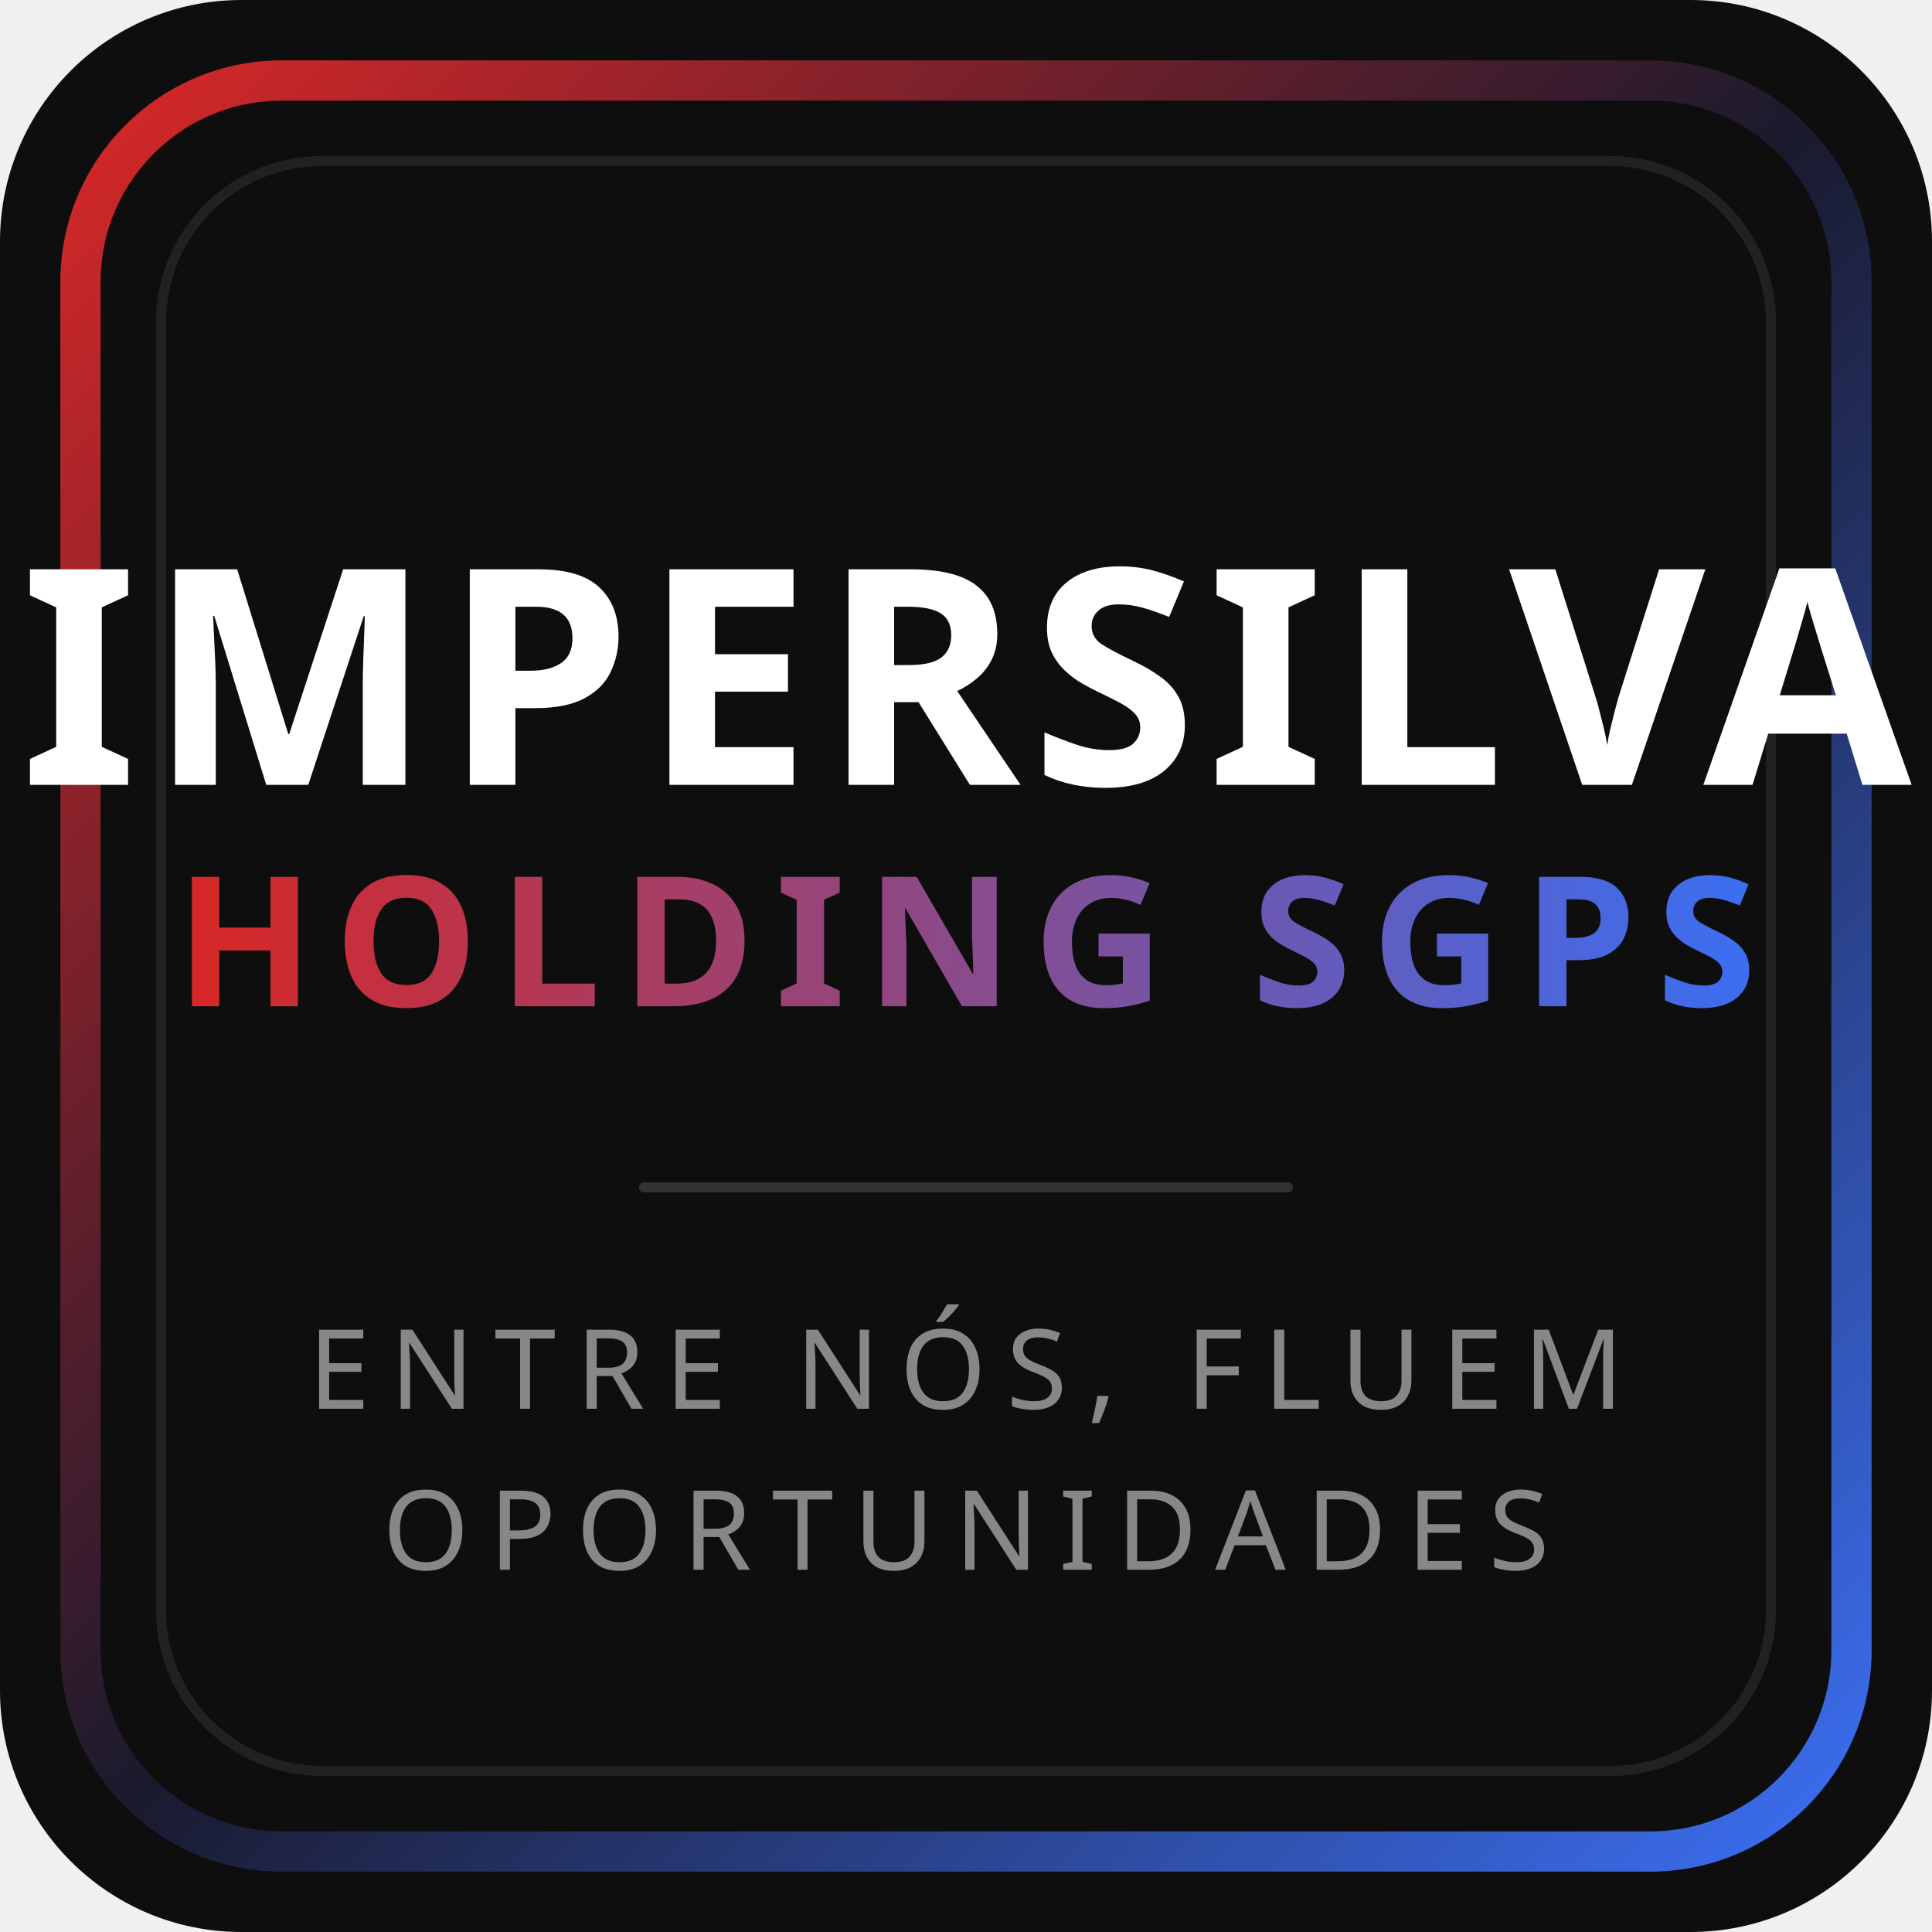
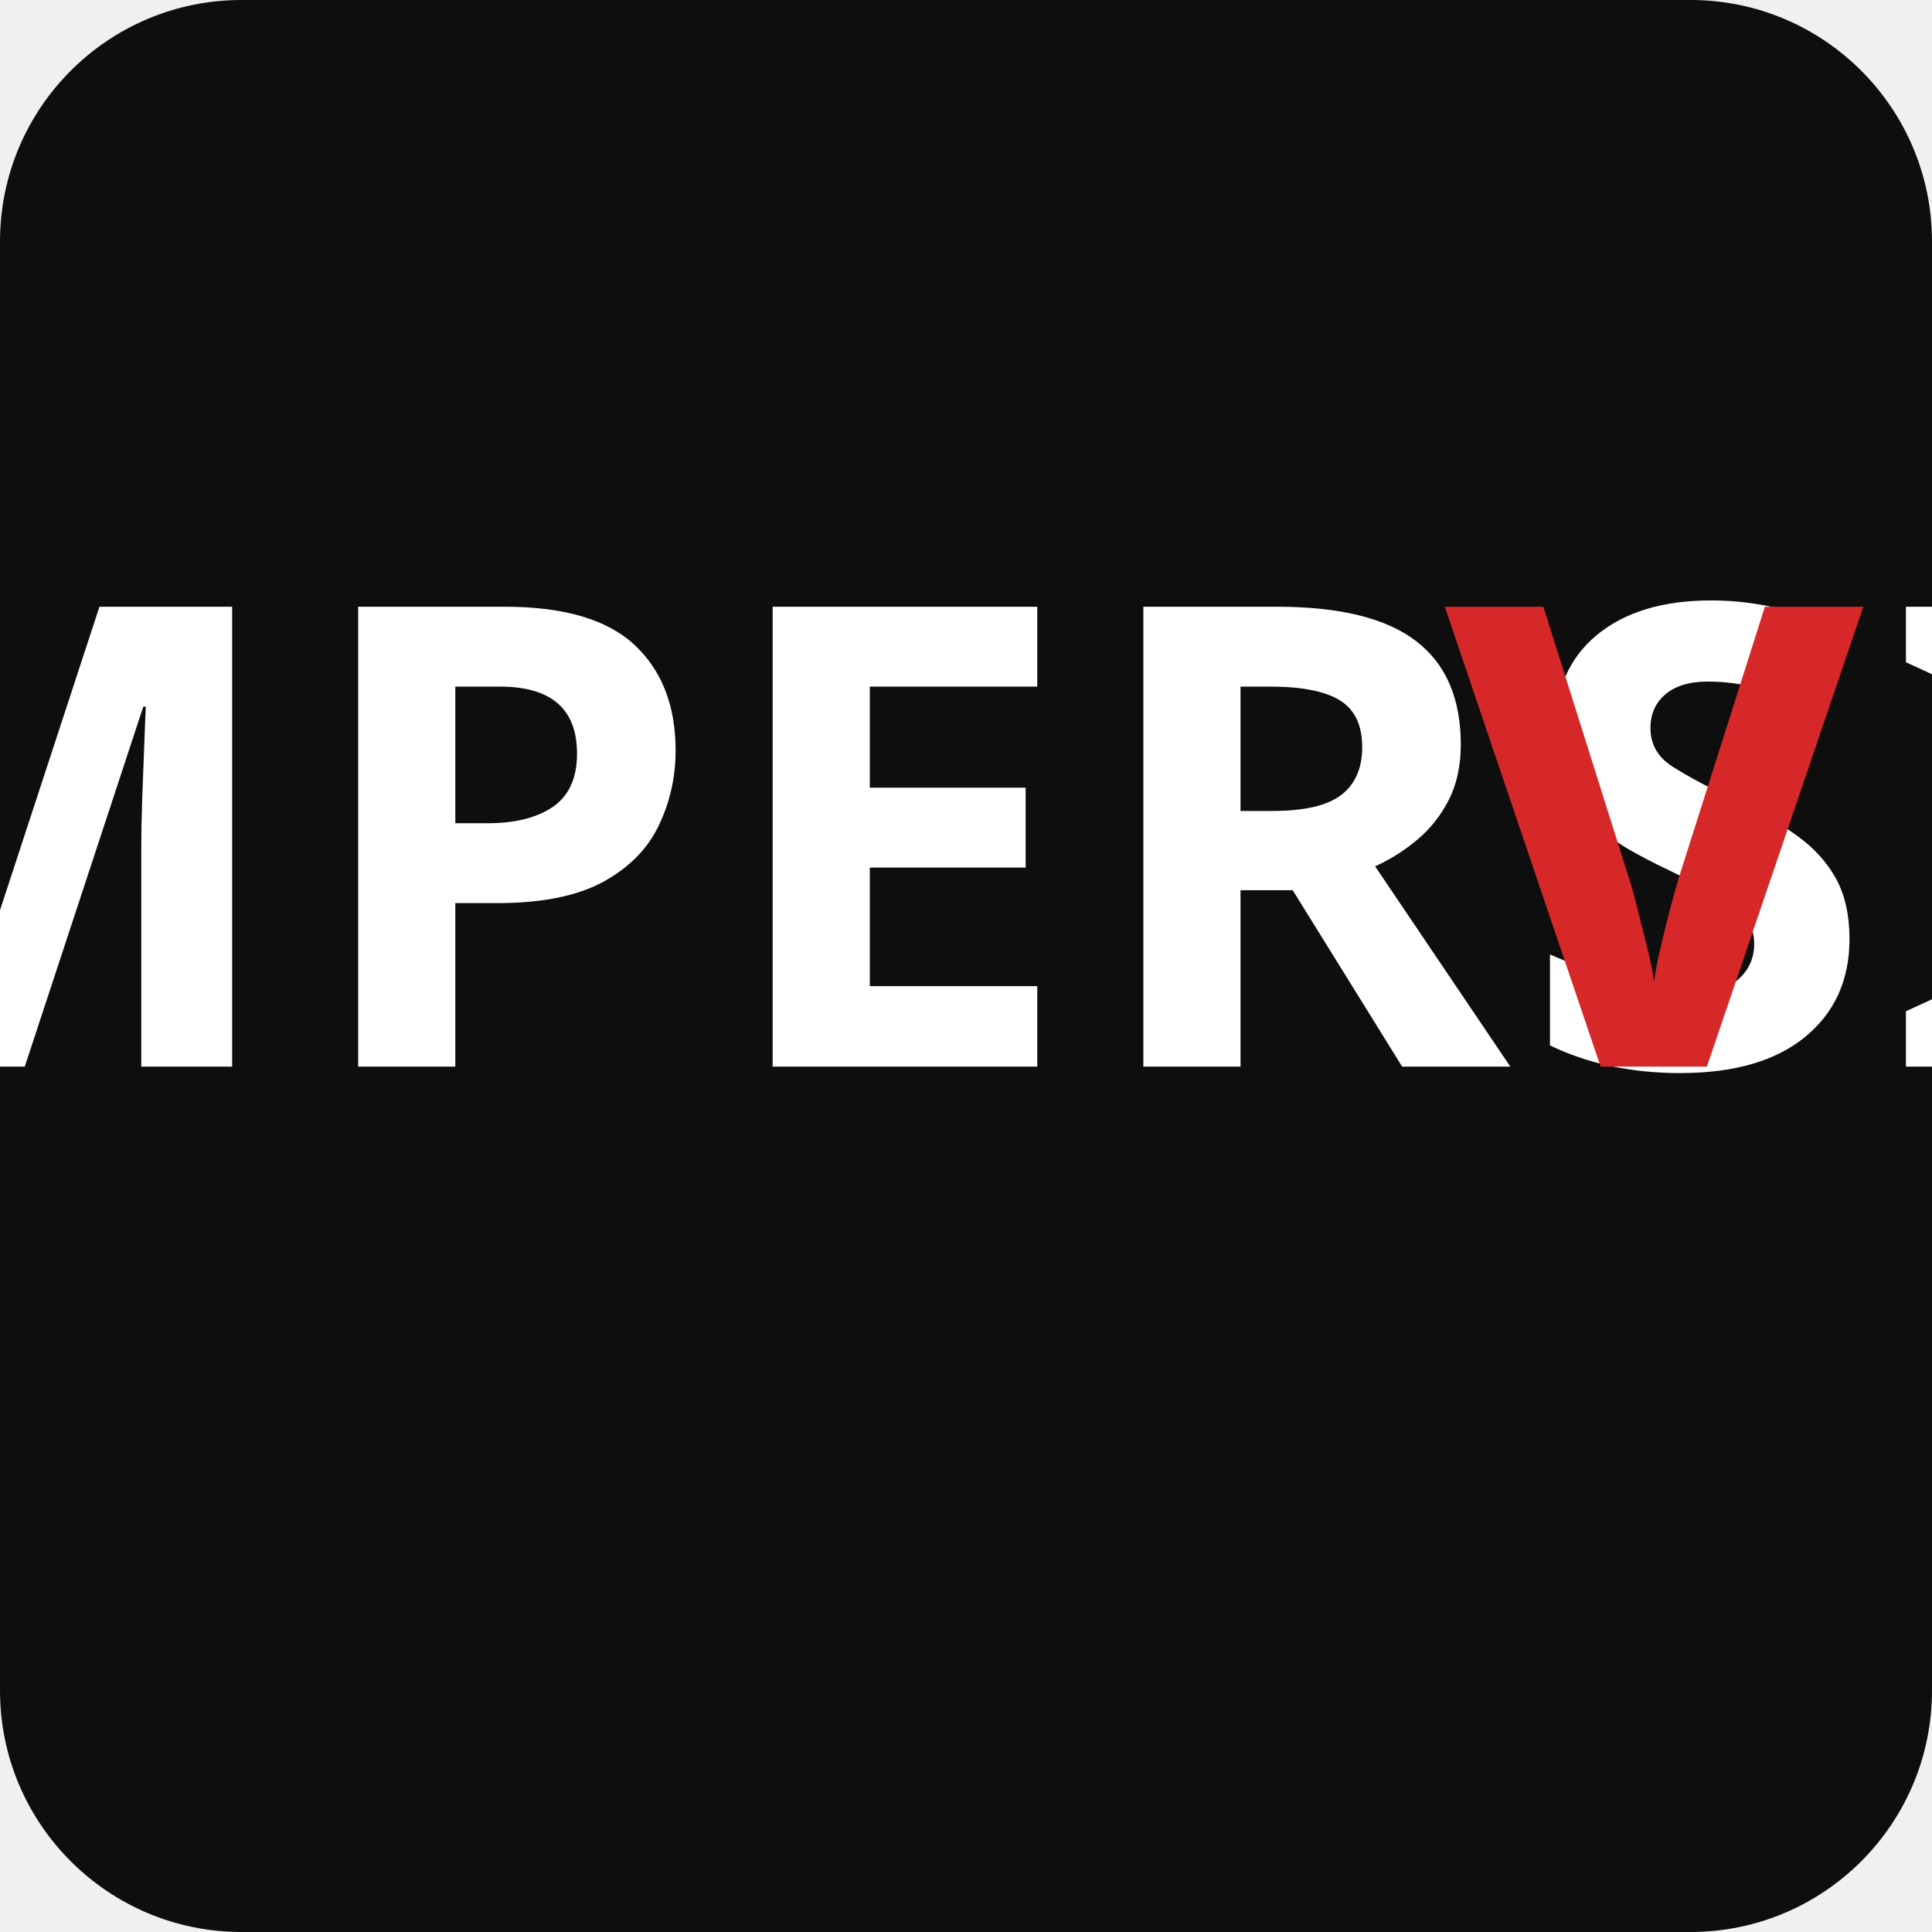
<svg xmlns="http://www.w3.org/2000/svg" viewBox="0 0 192 192">
-   <defs>
-     <linearGradient id="grad" x1="0%" y1="0%" x2="100%" y2="100%">
-       <stop offset="0%" style="stop-color:#d62828" />
-       <stop offset="50%" style="stop-color:#1a1a2e" />
-       <stop offset="100%" style="stop-color:#3b6ef0" />
-     </linearGradient>
-     <linearGradient id="textGrad" x1="0%" y1="0%" x2="100%" y2="0%">
-       <stop offset="0%" style="stop-color:#d62828" />
-       <stop offset="100%" style="stop-color:#3b6ef0" />
-     </linearGradient>
-   </defs>
  <rect width="192" height="192" rx="24" fill="#0e0e0e" />
-   <rect x="8" y="8" width="176" height="176" rx="20" fill="none" stroke="url(#grad)" stroke-width="4" />
-   <rect x="16" y="16" width="160" height="160" rx="16" fill="none" stroke="rgba(255,255,255,0.08)" stroke-width="1" />
-   <line x1="48" y1="36" x2="144" y2="36" stroke="url(#grad)" stroke-width="3" stroke-linecap="round" />
-   <text x="96" y="78" font-family="'Barlow Condensed', 'Arial Black', sans-serif" font-size="30" font-weight="900" text-anchor="middle" fill="white" letter-spacing="1">IMPERSILVA</text>
-   <text x="96" y="100" font-family="'Barlow Condensed', 'Arial Black', sans-serif" font-size="18" font-weight="800" text-anchor="middle" fill="url(#textGrad)" letter-spacing="2">HOLDING SGPS</text>
-   <line x1="64" y1="118" x2="128" y2="118" stroke="rgba(255,255,255,0.15)" stroke-width="1" stroke-linecap="round" />
-   <text x="96" y="140" font-family="'Barlow', sans-serif" font-size="11" font-weight="300" text-anchor="middle" fill="rgba(255,255,255,0.5)" letter-spacing="2">ENTRE NÓS, FLUEM</text>
-   <text x="96" y="156" font-family="'Barlow', sans-serif" font-size="11" font-weight="300" text-anchor="middle" fill="rgba(255,255,255,0.5)" letter-spacing="2">OPORTUNIDADES</text>
+   <text x="96" y="106" font-family="'Arial Black', sans-serif" font-size="64" font-weight="900" text-anchor="middle" fill="white" letter-spacing="1">IMPERSIL</text>
+   <text x="96" y="106" font-family="'Arial Black', sans-serif" font-size="64" font-weight="900" text-anchor="middle" fill="none" letter-spacing="1">
+     <tspan fill="#d62828" dx="195">V</tspan>
+     <tspan fill="#3b6ef0" dx="0">Λ</tspan>
+   </text>
</svg>
